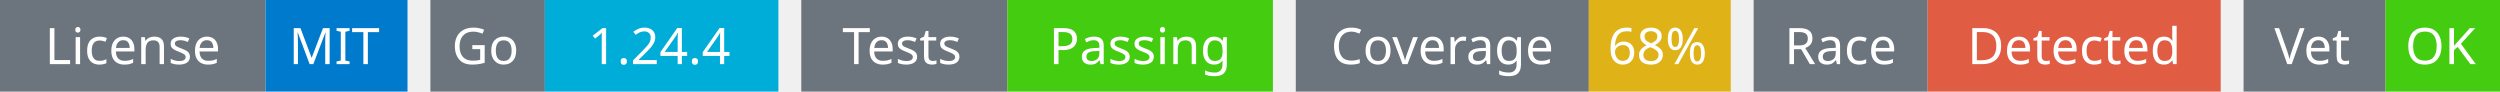
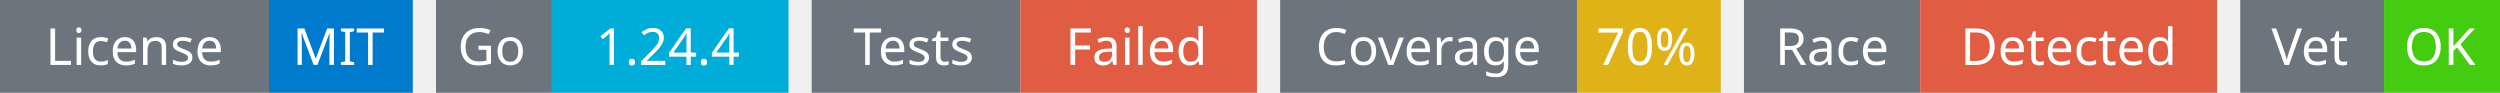
- <svg xmlns="http://www.w3.org/2000/svg" width="546" height="20" viewBox="0 0 546 20">
+ <svg xmlns="http://www.w3.org/2000/svg" width="539" height="20" viewBox="0 0 539 20">
  <g transform="translate(0, 0)">
    <rect x="0" y="0" width="58" height="20" fill="#6c757d" />
    <rect x="58" y="0" width="31" height="20" fill="#007acc" />
    <text x="29" y="14" text-anchor="middle" font-family="sans-serif" font-size="11" fill="white">License</text>
    <text x="73" y="14" text-anchor="middle" font-family="sans-serif" font-size="11" fill="white">MIT</text>
  </g>
  <g transform="translate(94, 0)">
    <rect x="0" y="0" width="25" height="20" fill="#6c757d" />
    <rect x="25" y="0" width="51" height="20" fill="#00ADD8" />
    <text x="12" y="14" text-anchor="middle" font-family="sans-serif" font-size="11" fill="white">Go</text>
    <text x="50" y="14" text-anchor="middle" font-family="sans-serif" font-size="11" fill="white">1.24.4</text>
  </g>
  <g transform="translate(175, 0)">
    <rect x="0" y="0" width="45" height="20" fill="#6c757d" />
-     <rect x="45" y="0" width="58" height="20" fill="#4c1" />
+     <rect x="45" y="0" width="51" height="20" fill="#e05d44" />
    <text x="22" y="14" text-anchor="middle" font-family="sans-serif" font-size="11" fill="white">Tests</text>
-     <text x="74" y="14" text-anchor="middle" font-family="sans-serif" font-size="11" fill="white">Passing</text>
+     <text x="70" y="14" text-anchor="middle" font-family="sans-serif" font-size="11" fill="white">Failed</text>
  </g>
-   <g transform="translate(283, 0)">
+   <g transform="translate(276, 0)">
    <rect x="0" y="0" width="64" height="20" fill="#6c757d" />
    <rect x="64" y="0" width="31" height="20" fill="#dfb317" />
    <text x="32" y="14" text-anchor="middle" font-family="sans-serif" font-size="11" fill="white">Coverage</text>
-     <text x="79" y="14" text-anchor="middle" font-family="sans-serif" font-size="11" fill="white">68%</text>
+     <text x="79" y="14" text-anchor="middle" font-family="sans-serif" font-size="11" fill="white">70%</text>
  </g>
-   <g transform="translate(383, 0)">
+   <g transform="translate(376, 0)">
    <rect x="0" y="0" width="38" height="20" fill="#6c757d" />
    <rect x="38" y="0" width="64" height="20" fill="#e05d44" />
    <text x="19" y="14" text-anchor="middle" font-family="sans-serif" font-size="11" fill="white">Race</text>
    <text x="70" y="14" text-anchor="middle" font-family="sans-serif" font-size="11" fill="white">Detected</text>
  </g>
-   <g transform="translate(490, 0)">
+   <g transform="translate(483, 0)">
    <rect x="0" y="0" width="31" height="20" fill="#6c757d" />
    <rect x="31" y="0" width="25" height="20" fill="#4c1" />
    <text x="15" y="14" text-anchor="middle" font-family="sans-serif" font-size="11" fill="white">Vet</text>
    <text x="43" y="14" text-anchor="middle" font-family="sans-serif" font-size="11" fill="white">OK</text>
  </g>
</svg>
